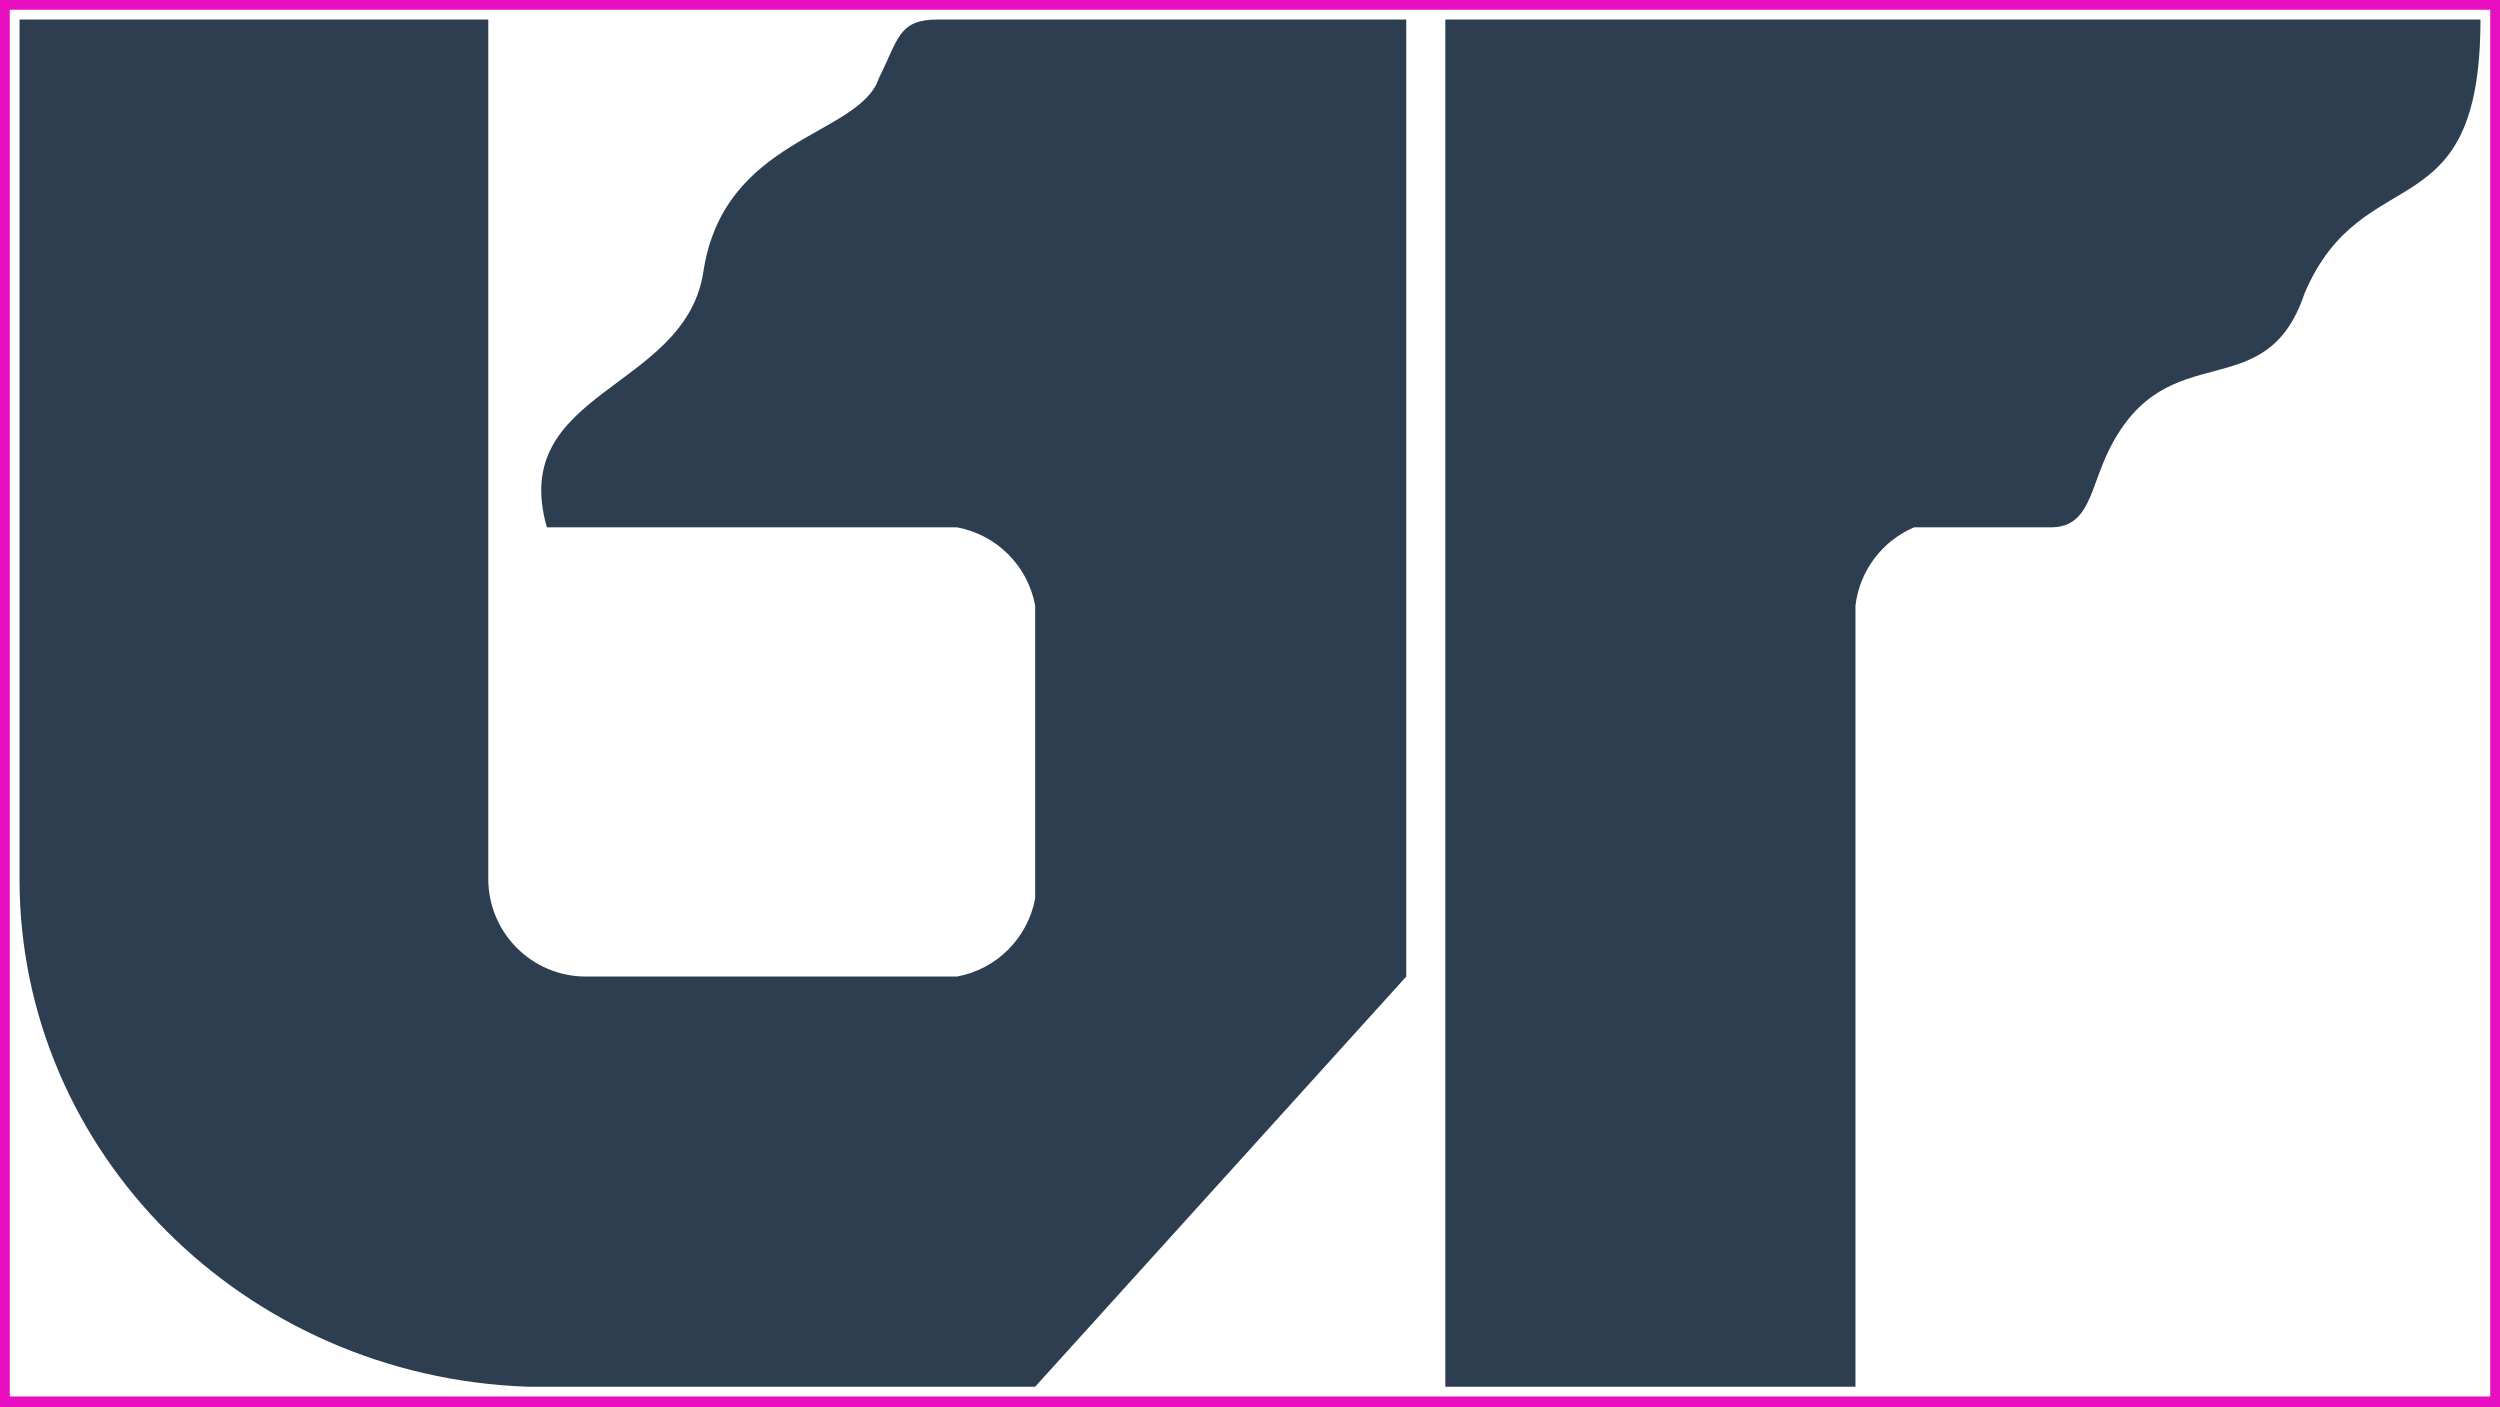
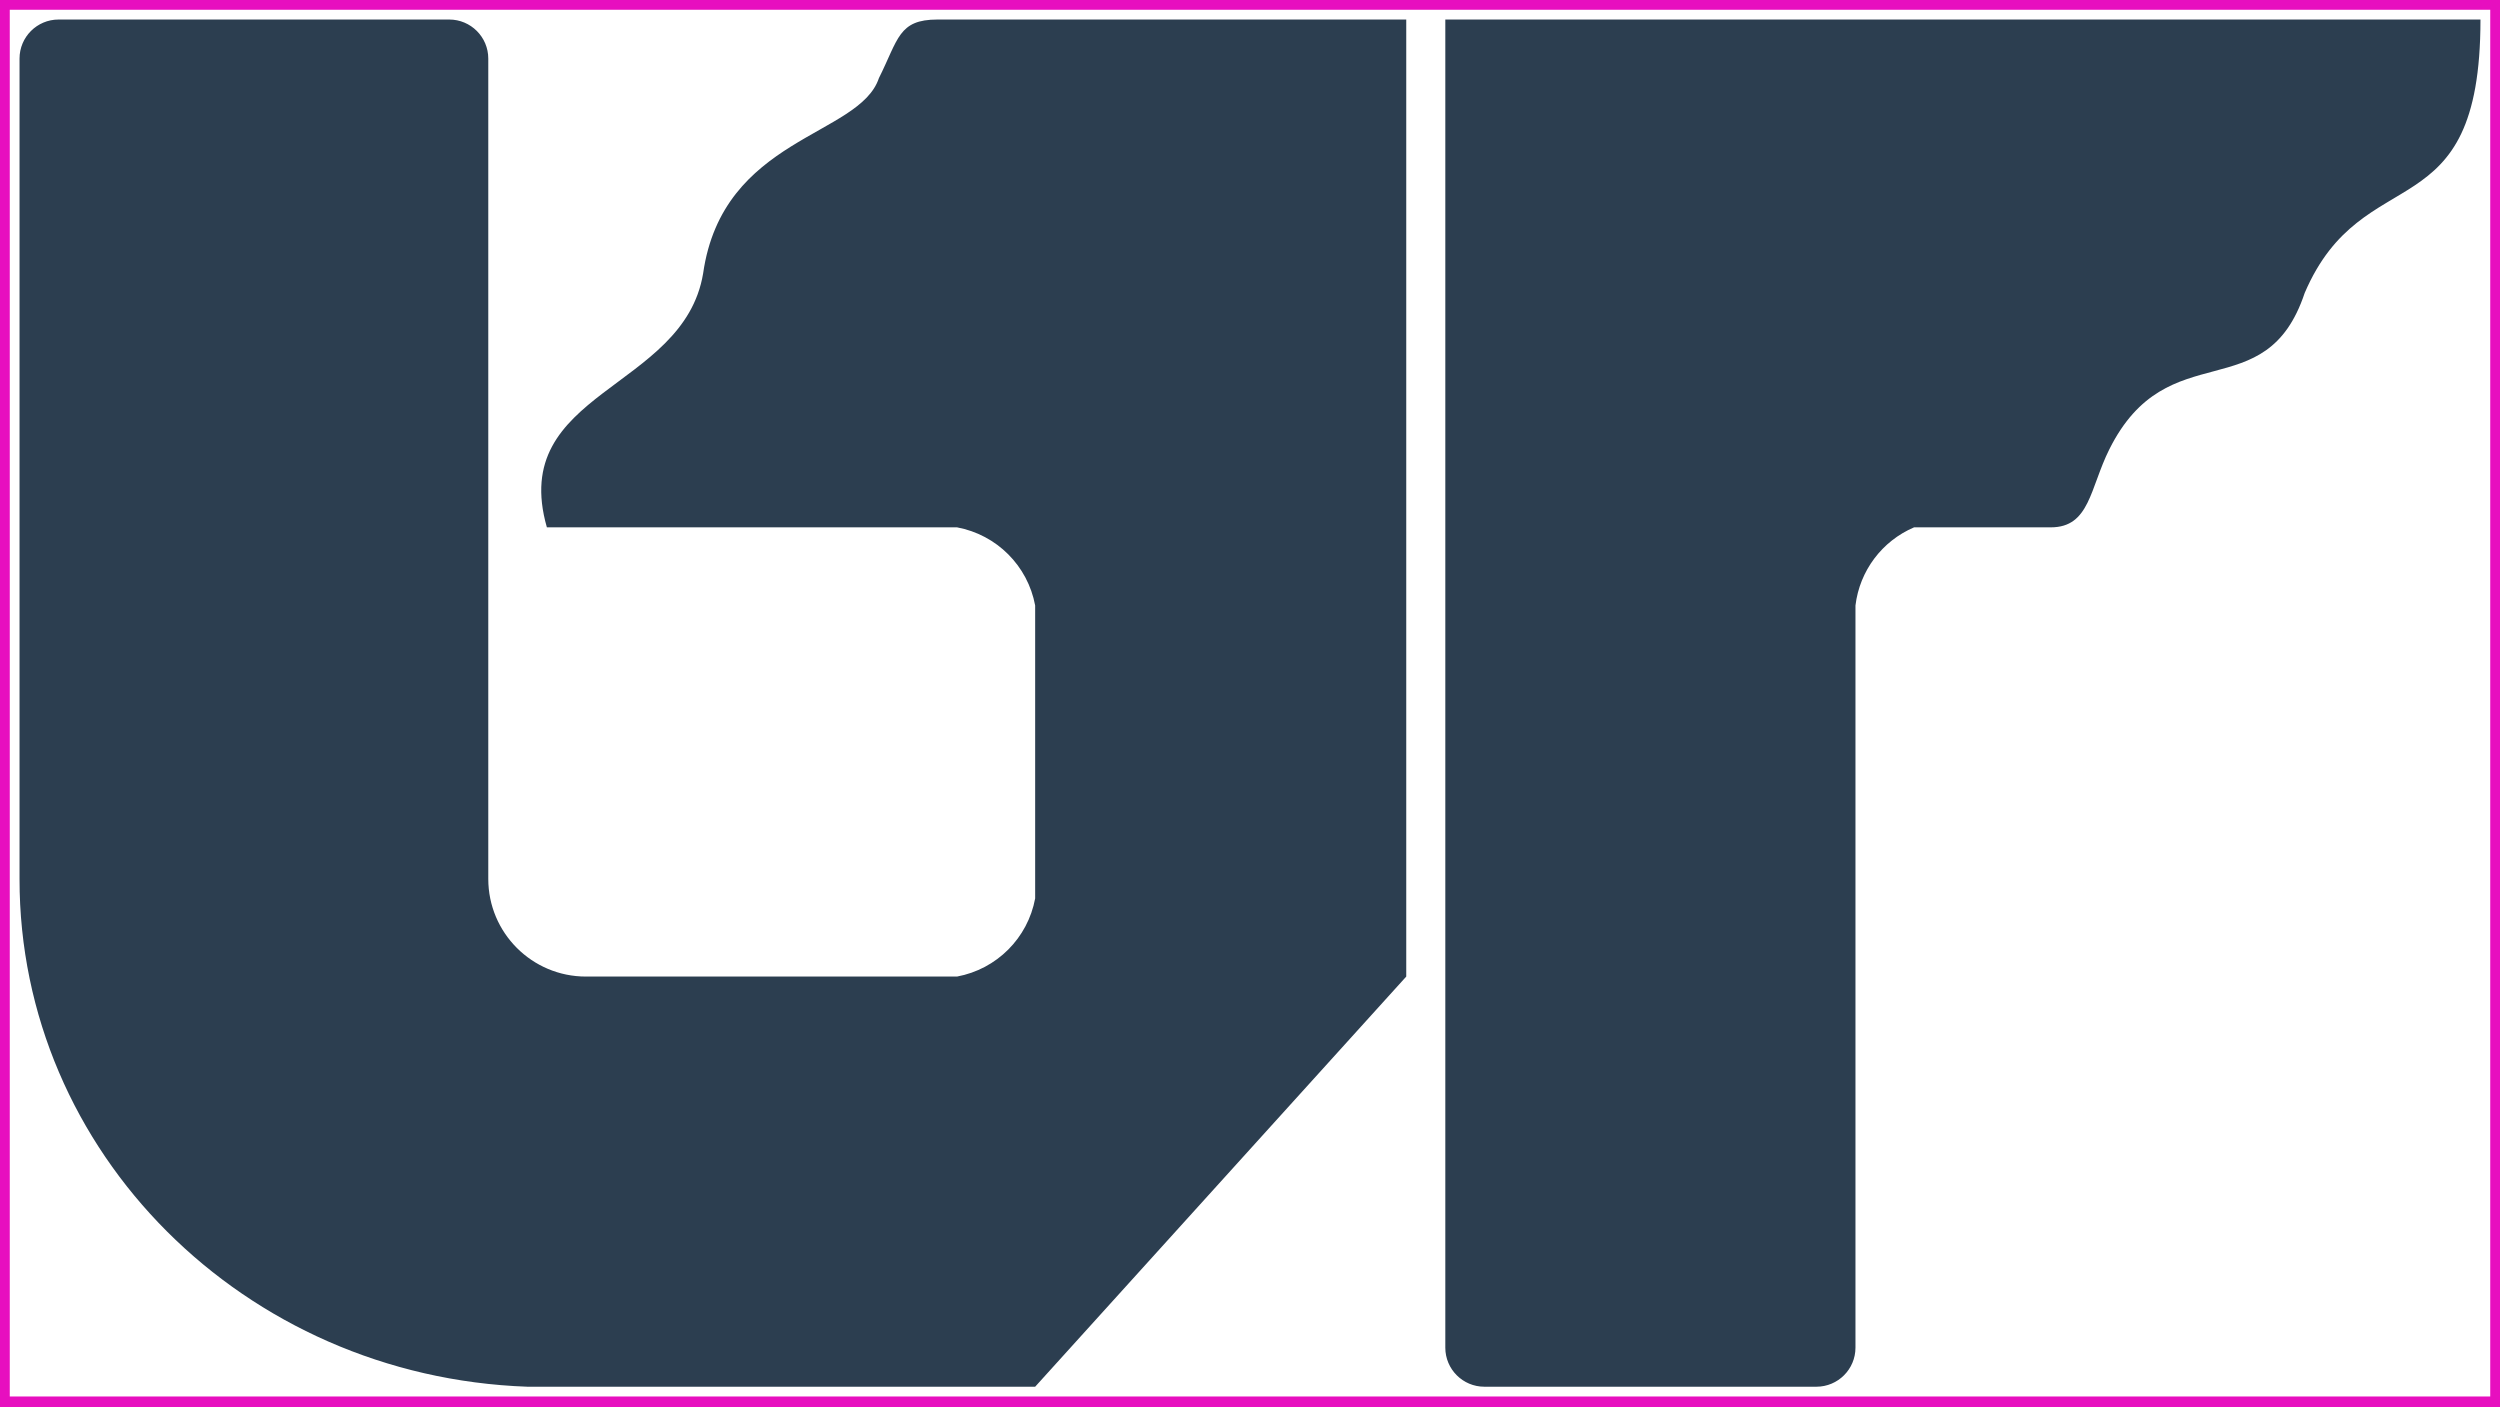
<svg xmlns="http://www.w3.org/2000/svg" width="640" height="360" viewBox="0 0 640 360">
-   <path fill="#2c3e50" d="     M 5,5    H 125    V 225    A 25,25 0 0,0 150,250    H 245    A 25,25 0 0,0 265,230    V 155    A 25,25 0 0,0 245,135    H 140    C 130,100 175,100 180,70    C 185,35 220,35 225,20    C 230,10 230,5 240,5    H 360    V 250    L 265,355    H 135    A 135,130 0 0,1 5,225    V 5   Z      M 370,5    V 355    H 475    V 155    A 25,25 0 0,1 490,135    H 525    C 535,135 535,125 540,115    C 555,85 580,105 590,75    C 605,40 635,60 635,5    H 370   Z" />
+   <path fill="#2c3e50" d="     M 5,15    A 10,10 0 0,1 15,5    H 115    A 10,10 0 0,1 125,15    V 225    A 25,25 0 0,0 150,250    H 245    A 25,25 0 0,0 265,230    V 155    A 25,25 0 0,0 245,135    H 140    C 130,100 175,100 180,70    C 185,35 220,35 225,20    C 230,10 230,5 240,5    H 360    V 250    L 265,355    H 135    A 135,130 0 0,1 5,225    V 15   Z      M 370,5    V 345    A 10,10 0 0,0 380,355    H 465    A 10,10 0 0,0 475,345    V 155    A 25,25 0 0,1 490,135    H 525    C 535,135 535,125 540,115    C 555,85 580,105 590,75    C 605,40 635,60 635,5    H 370   Z" />
  <rect width="640" height="360" fill="none" stroke="#e70fbf" stroke-width="5px" />
</svg>
